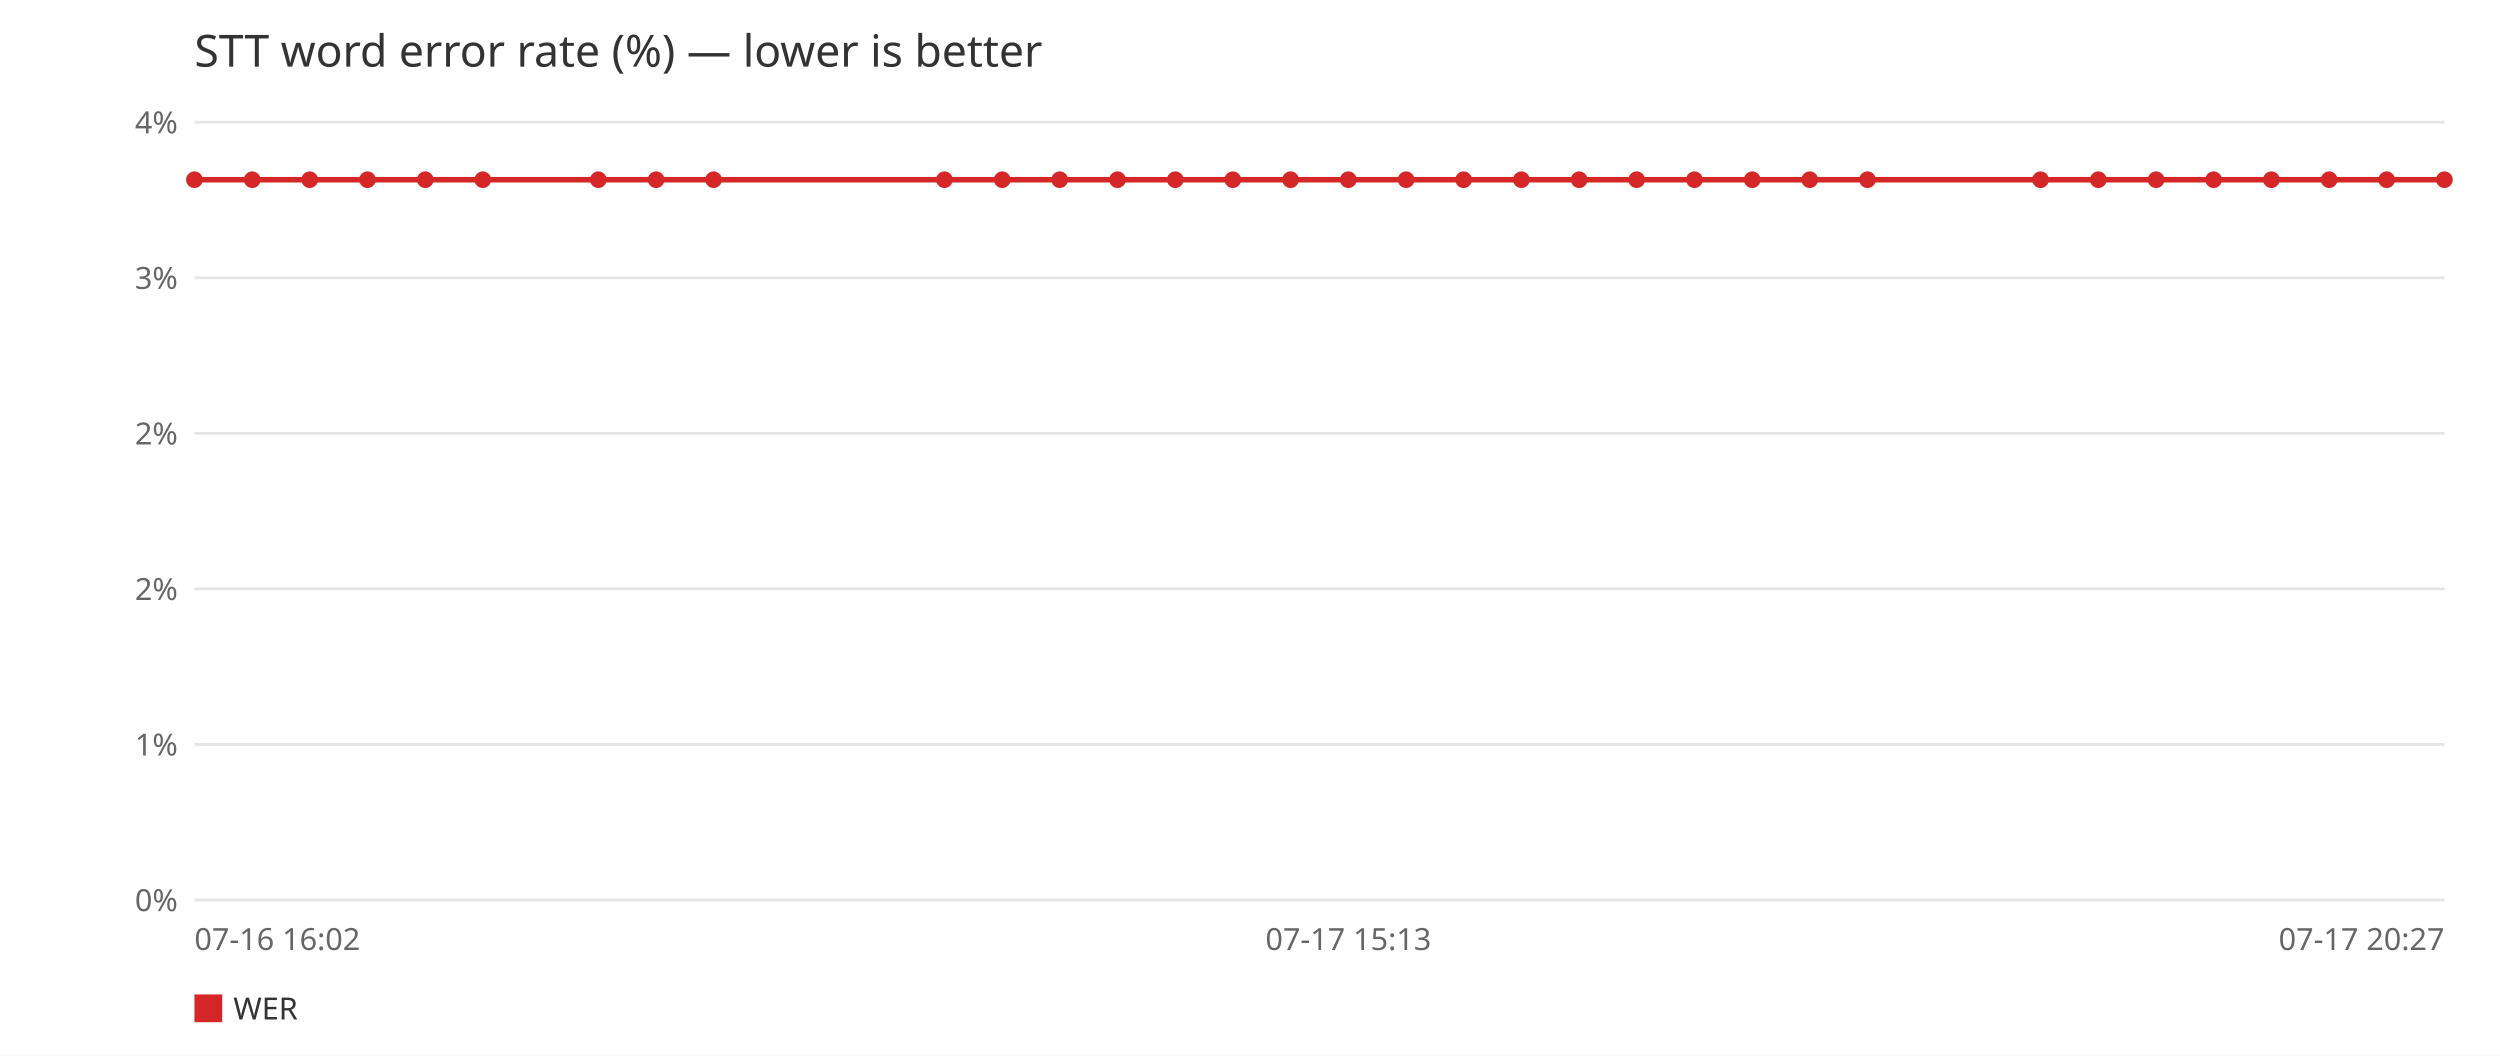
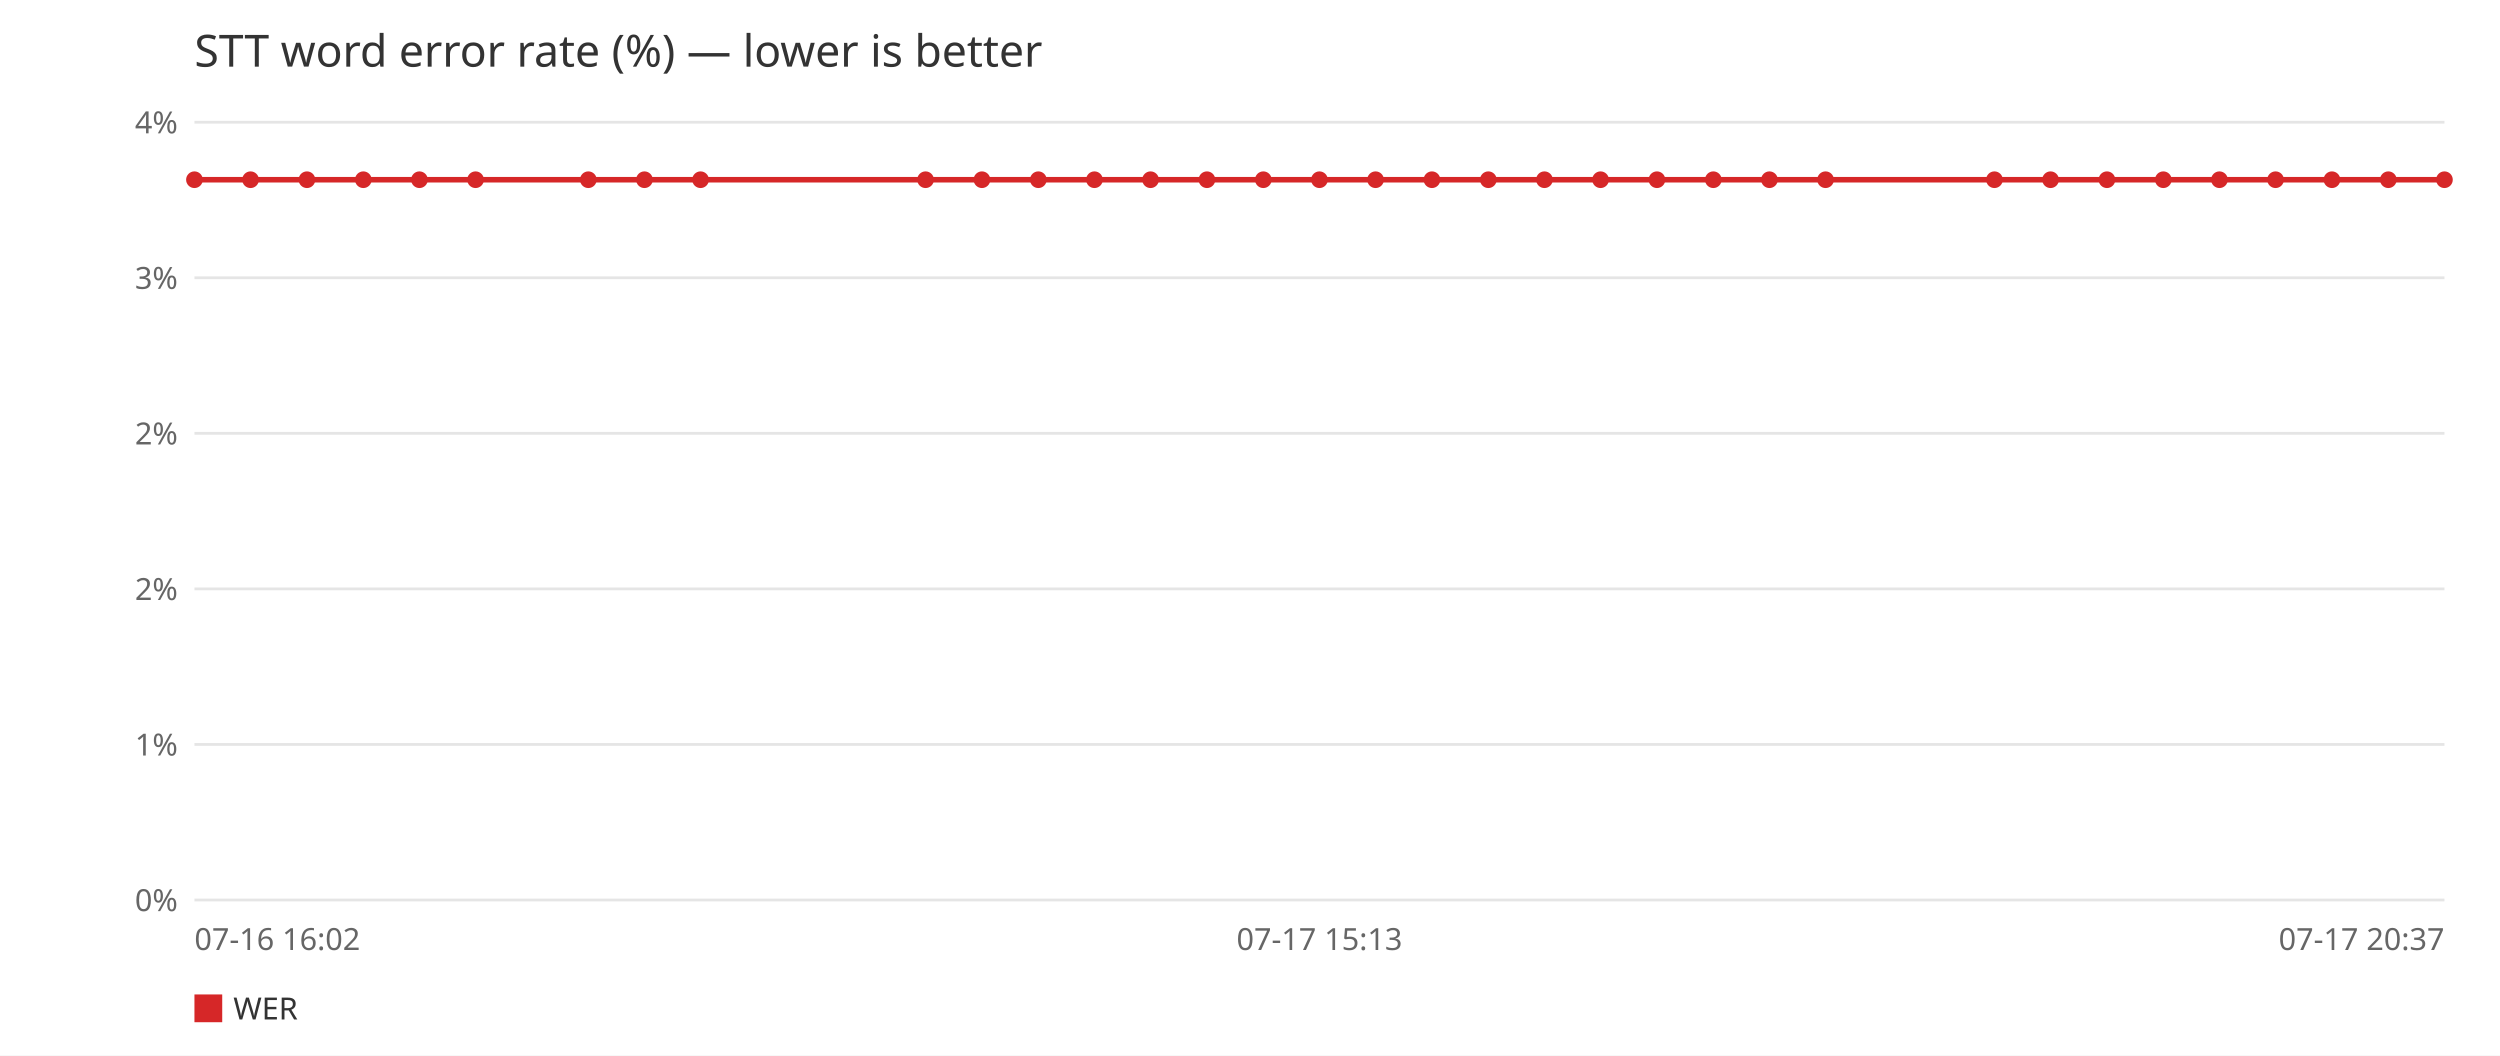
<svg xmlns="http://www.w3.org/2000/svg" width="900" height="380" viewBox="0 0 900 380" font-family="sans-serif">
  <rect width="900" height="380" fill="white" />
  <text x="70" y="24" font-size="16" fill="#333">STT word error rate (%) — lower is better</text>
  <line x1="70" y1="324.0" x2="880" y2="324.0" stroke="#e5e5e5" />
  <text x="64" y="328.0" font-size="11" fill="#666" text-anchor="end">0%</text>
  <line x1="70" y1="268.0" x2="880" y2="268.0" stroke="#e5e5e5" />
  <text x="64" y="272.0" font-size="11" fill="#666" text-anchor="end">1%</text>
  <line x1="70" y1="212.0" x2="880" y2="212.0" stroke="#e5e5e5" />
  <text x="64" y="216.0" font-size="11" fill="#666" text-anchor="end">2%</text>
  <line x1="70" y1="156.0" x2="880" y2="156.0" stroke="#e5e5e5" />
  <text x="64" y="160.0" font-size="11" fill="#666" text-anchor="end">2%</text>
  <line x1="70" y1="100.0" x2="880" y2="100.0" stroke="#e5e5e5" />
  <text x="64" y="104.0" font-size="11" fill="#666" text-anchor="end">3%</text>
  <line x1="70" y1="44.0" x2="880" y2="44.0" stroke="#e5e5e5" />
  <text x="64" y="48.0" font-size="11" fill="#666" text-anchor="end">4%</text>
  <text x="70.0" y="342" font-size="11" fill="#666" text-anchor="start">07-16 16:02</text>
-   <text x="485.4" y="342" font-size="11" fill="#666" text-anchor="middle">07-17 15:13</text>
-   <text x="880.0" y="342" font-size="11" fill="#666" text-anchor="end">07-17 20:27</text>
-   <polyline points="70.0,64.7 90.8,64.7 111.5,64.7 132.3,64.7 153.1,64.7 173.8,64.7 215.4,64.7 236.2,64.7 256.9,64.7 340.0,64.7 360.8,64.7 381.5,64.7 402.3,64.7 423.1,64.7 443.8,64.7 464.6,64.7 485.4,64.7 506.2,64.7 526.9,64.7 547.7,64.7 568.5,64.7 589.2,64.7 610.0,64.7 630.8,64.7 651.5,64.7 672.3,64.7 734.6,64.7 755.4,64.7 776.2,64.7 796.9,64.7 817.7,64.7 838.5,64.7 859.2,64.7 880.0,64.7" fill="none" stroke="#d62728" stroke-width="2" />
+   <text x="475.0" y="342" font-size="11" fill="#666" text-anchor="middle">07-17 15:13</text>
+   <text x="880.0" y="342" font-size="11" fill="#666" text-anchor="end">07-17 20:37</text>
+   <polyline points="70.0,64.7 90.2,64.7 110.5,64.7 130.8,64.7 151.0,64.7 171.2,64.7 211.8,64.7 232.0,64.7 252.2,64.7 333.2,64.7 353.5,64.7 373.8,64.7 394.0,64.7 414.2,64.7 434.5,64.7 454.8,64.7 475.0,64.7 495.2,64.7 515.5,64.7 535.8,64.7 556.0,64.7 576.2,64.7 596.5,64.7 616.8,64.7 637.0,64.7 657.2,64.7 718.0,64.7 738.2,64.7 758.5,64.7 778.8,64.7 799.0,64.7 819.2,64.7 839.5,64.7 859.8,64.7 880.0,64.7" fill="none" stroke="#d62728" stroke-width="2" />
  <circle cx="70.0" cy="64.7" r="3" fill="#d62728" />
-   <circle cx="90.8" cy="64.7" r="3" fill="#d62728" />
-   <circle cx="111.5" cy="64.7" r="3" fill="#d62728" />
-   <circle cx="132.3" cy="64.7" r="3" fill="#d62728" />
-   <circle cx="153.1" cy="64.7" r="3" fill="#d62728" />
-   <circle cx="173.8" cy="64.7" r="3" fill="#d62728" />
-   <circle cx="215.4" cy="64.7" r="3" fill="#d62728" />
-   <circle cx="236.2" cy="64.7" r="3" fill="#d62728" />
-   <circle cx="256.9" cy="64.7" r="3" fill="#d62728" />
-   <circle cx="340.0" cy="64.7" r="3" fill="#d62728" />
-   <circle cx="360.8" cy="64.7" r="3" fill="#d62728" />
-   <circle cx="381.5" cy="64.7" r="3" fill="#d62728" />
-   <circle cx="402.3" cy="64.7" r="3" fill="#d62728" />
-   <circle cx="423.1" cy="64.7" r="3" fill="#d62728" />
-   <circle cx="443.8" cy="64.7" r="3" fill="#d62728" />
-   <circle cx="464.6" cy="64.7" r="3" fill="#d62728" />
-   <circle cx="485.4" cy="64.7" r="3" fill="#d62728" />
-   <circle cx="506.2" cy="64.7" r="3" fill="#d62728" />
-   <circle cx="526.9" cy="64.7" r="3" fill="#d62728" />
-   <circle cx="547.7" cy="64.7" r="3" fill="#d62728" />
-   <circle cx="568.5" cy="64.7" r="3" fill="#d62728" />
-   <circle cx="589.2" cy="64.7" r="3" fill="#d62728" />
-   <circle cx="610.0" cy="64.7" r="3" fill="#d62728" />
-   <circle cx="630.8" cy="64.7" r="3" fill="#d62728" />
-   <circle cx="651.5" cy="64.7" r="3" fill="#d62728" />
-   <circle cx="672.3" cy="64.7" r="3" fill="#d62728" />
-   <circle cx="734.6" cy="64.7" r="3" fill="#d62728" />
-   <circle cx="755.4" cy="64.7" r="3" fill="#d62728" />
-   <circle cx="776.2" cy="64.7" r="3" fill="#d62728" />
-   <circle cx="796.9" cy="64.7" r="3" fill="#d62728" />
-   <circle cx="817.7" cy="64.7" r="3" fill="#d62728" />
-   <circle cx="838.5" cy="64.7" r="3" fill="#d62728" />
-   <circle cx="859.2" cy="64.7" r="3" fill="#d62728" />
+   <circle cx="90.2" cy="64.7" r="3" fill="#d62728" />
+   <circle cx="110.5" cy="64.7" r="3" fill="#d62728" />
+   <circle cx="130.8" cy="64.7" r="3" fill="#d62728" />
+   <circle cx="151.0" cy="64.7" r="3" fill="#d62728" />
+   <circle cx="171.2" cy="64.7" r="3" fill="#d62728" />
+   <circle cx="211.8" cy="64.7" r="3" fill="#d62728" />
+   <circle cx="232.0" cy="64.7" r="3" fill="#d62728" />
+   <circle cx="252.2" cy="64.7" r="3" fill="#d62728" />
+   <circle cx="333.2" cy="64.7" r="3" fill="#d62728" />
+   <circle cx="353.5" cy="64.7" r="3" fill="#d62728" />
+   <circle cx="373.8" cy="64.7" r="3" fill="#d62728" />
+   <circle cx="394.0" cy="64.7" r="3" fill="#d62728" />
+   <circle cx="414.2" cy="64.7" r="3" fill="#d62728" />
+   <circle cx="434.5" cy="64.7" r="3" fill="#d62728" />
+   <circle cx="454.8" cy="64.7" r="3" fill="#d62728" />
+   <circle cx="475.0" cy="64.7" r="3" fill="#d62728" />
+   <circle cx="495.2" cy="64.7" r="3" fill="#d62728" />
+   <circle cx="515.5" cy="64.7" r="3" fill="#d62728" />
+   <circle cx="535.8" cy="64.7" r="3" fill="#d62728" />
+   <circle cx="556.0" cy="64.7" r="3" fill="#d62728" />
+   <circle cx="576.2" cy="64.7" r="3" fill="#d62728" />
+   <circle cx="596.5" cy="64.7" r="3" fill="#d62728" />
+   <circle cx="616.8" cy="64.7" r="3" fill="#d62728" />
+   <circle cx="637.0" cy="64.7" r="3" fill="#d62728" />
+   <circle cx="657.2" cy="64.7" r="3" fill="#d62728" />
+   <circle cx="718.0" cy="64.7" r="3" fill="#d62728" />
+   <circle cx="738.2" cy="64.7" r="3" fill="#d62728" />
+   <circle cx="758.5" cy="64.7" r="3" fill="#d62728" />
+   <circle cx="778.8" cy="64.7" r="3" fill="#d62728" />
+   <circle cx="799.0" cy="64.7" r="3" fill="#d62728" />
+   <circle cx="819.2" cy="64.7" r="3" fill="#d62728" />
+   <circle cx="839.5" cy="64.7" r="3" fill="#d62728" />
+   <circle cx="859.8" cy="64.7" r="3" fill="#d62728" />
  <circle cx="880.0" cy="64.7" r="3" fill="#d62728" />
  <rect x="70.0" y="358" width="10" height="10" fill="#d62728" />
  <text x="84.0" y="367" font-size="11" fill="#333">WER</text>
</svg>
